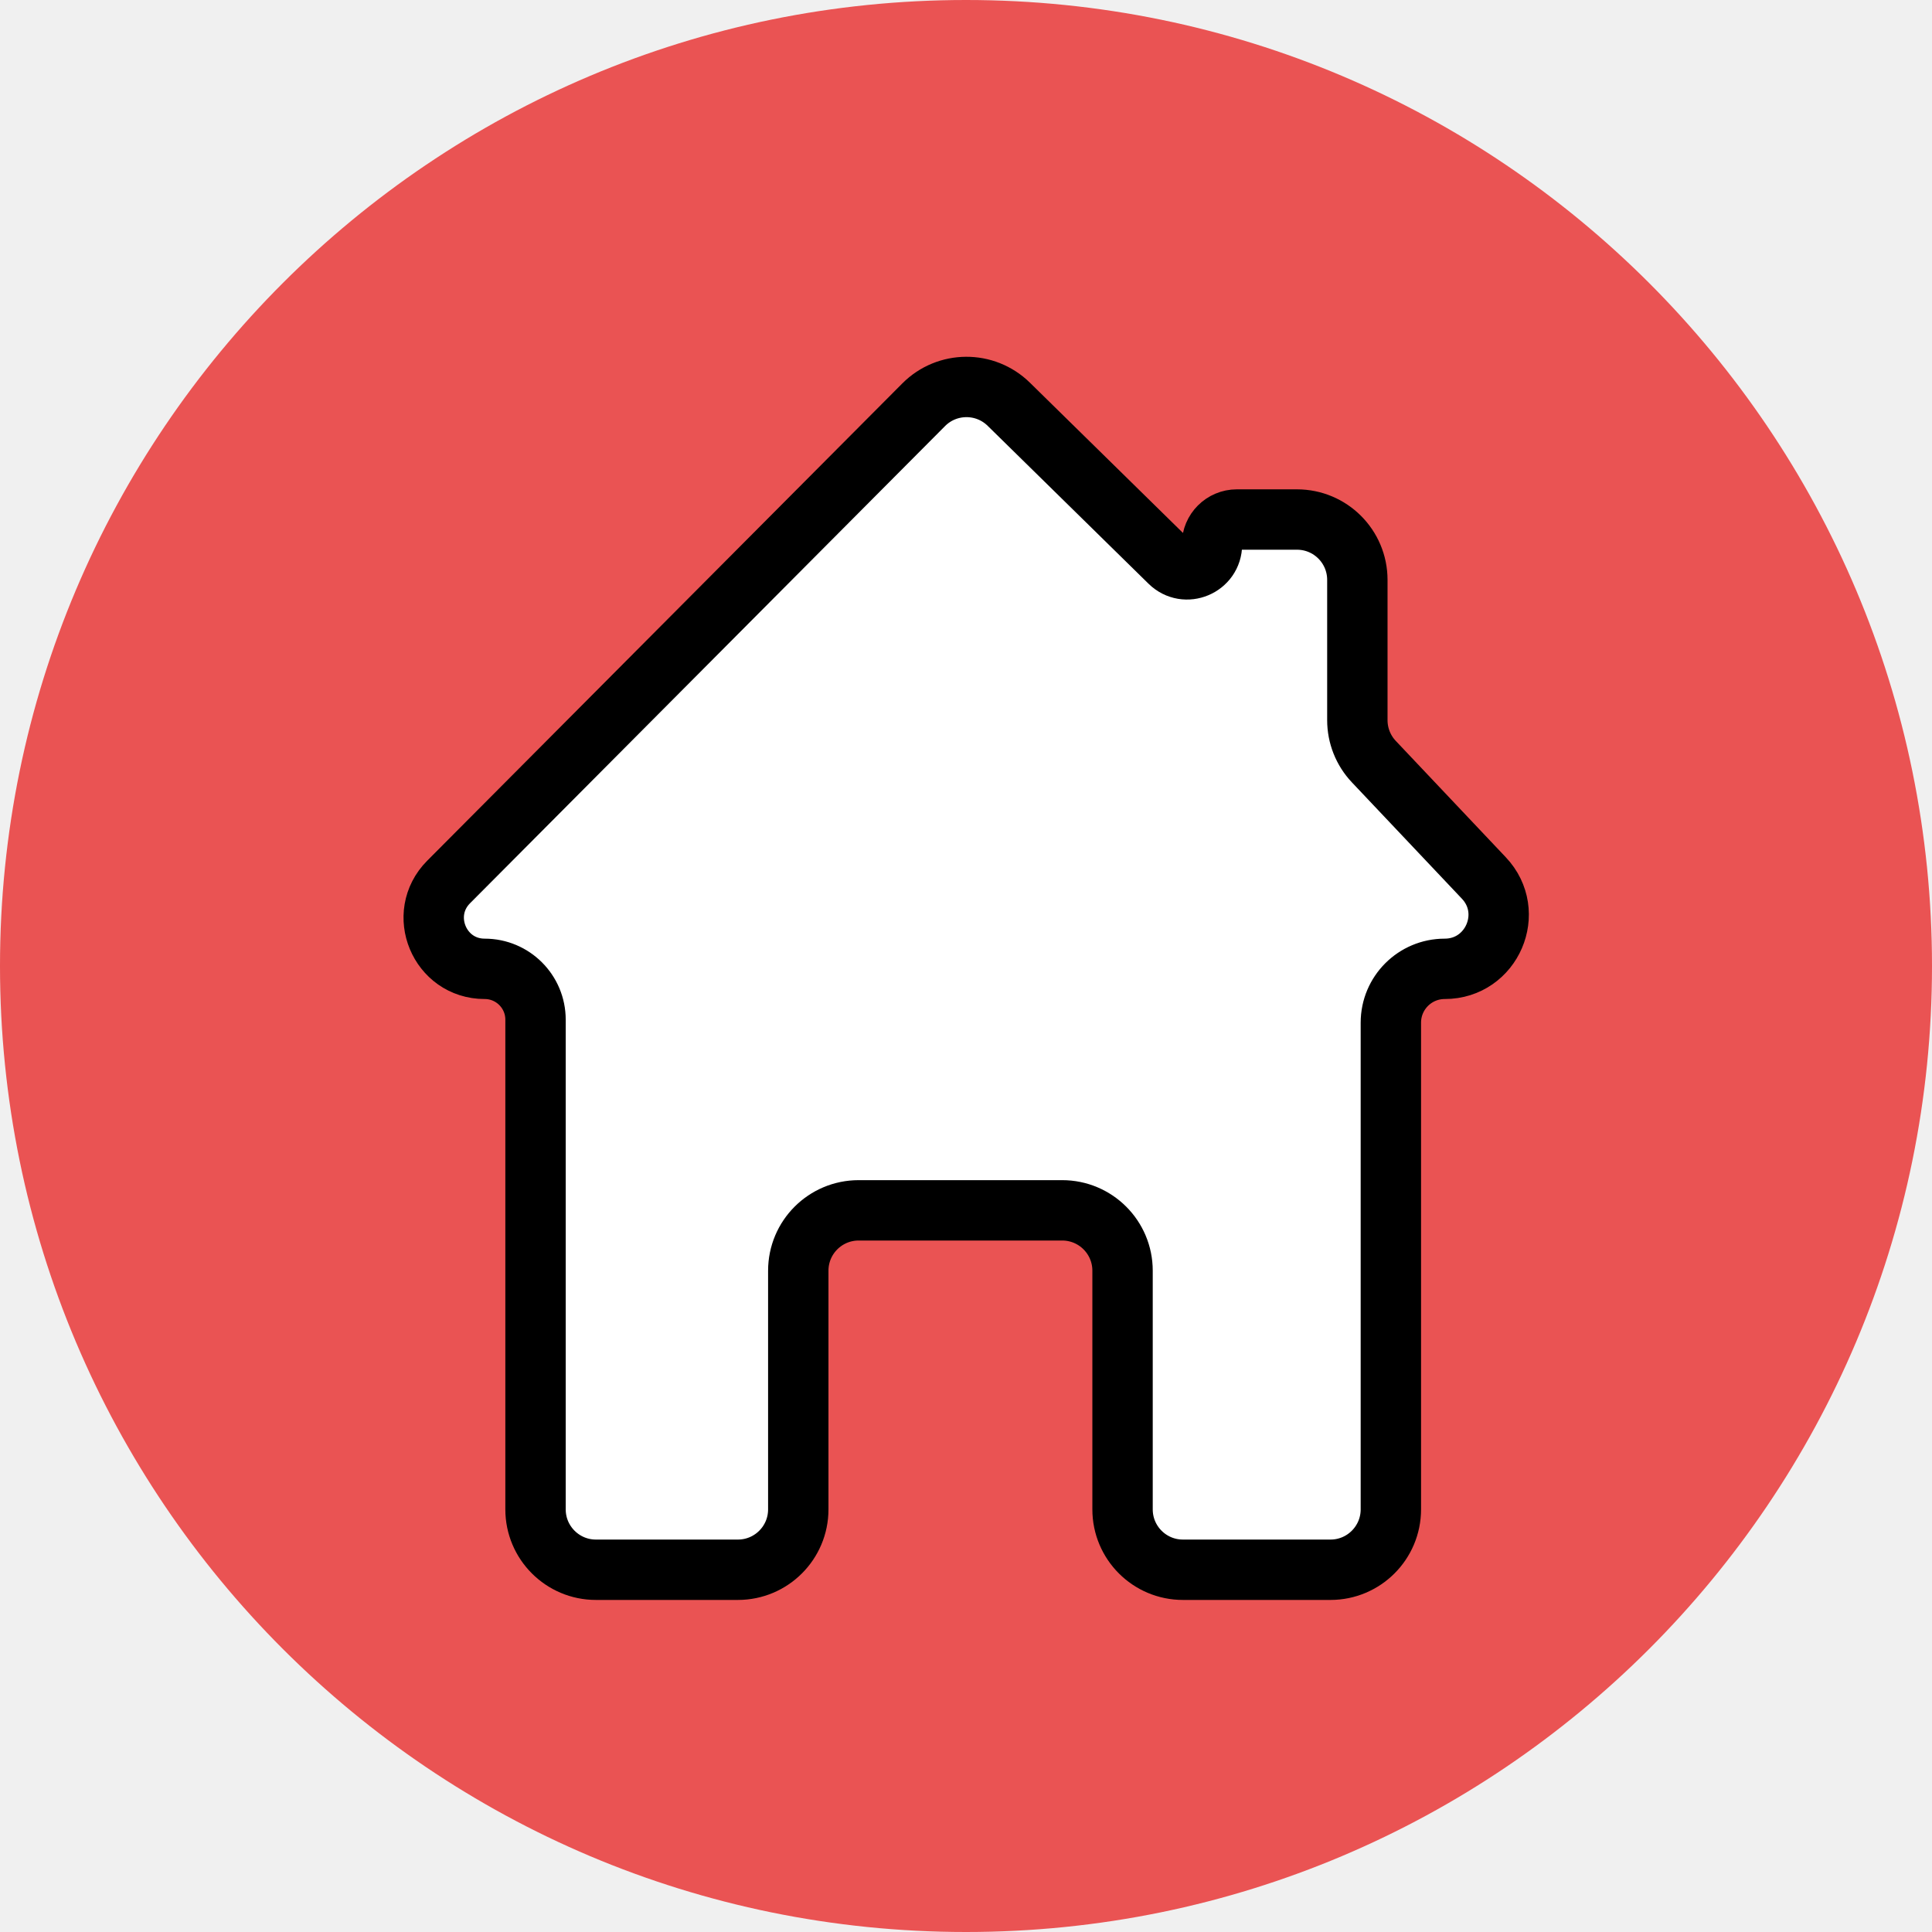
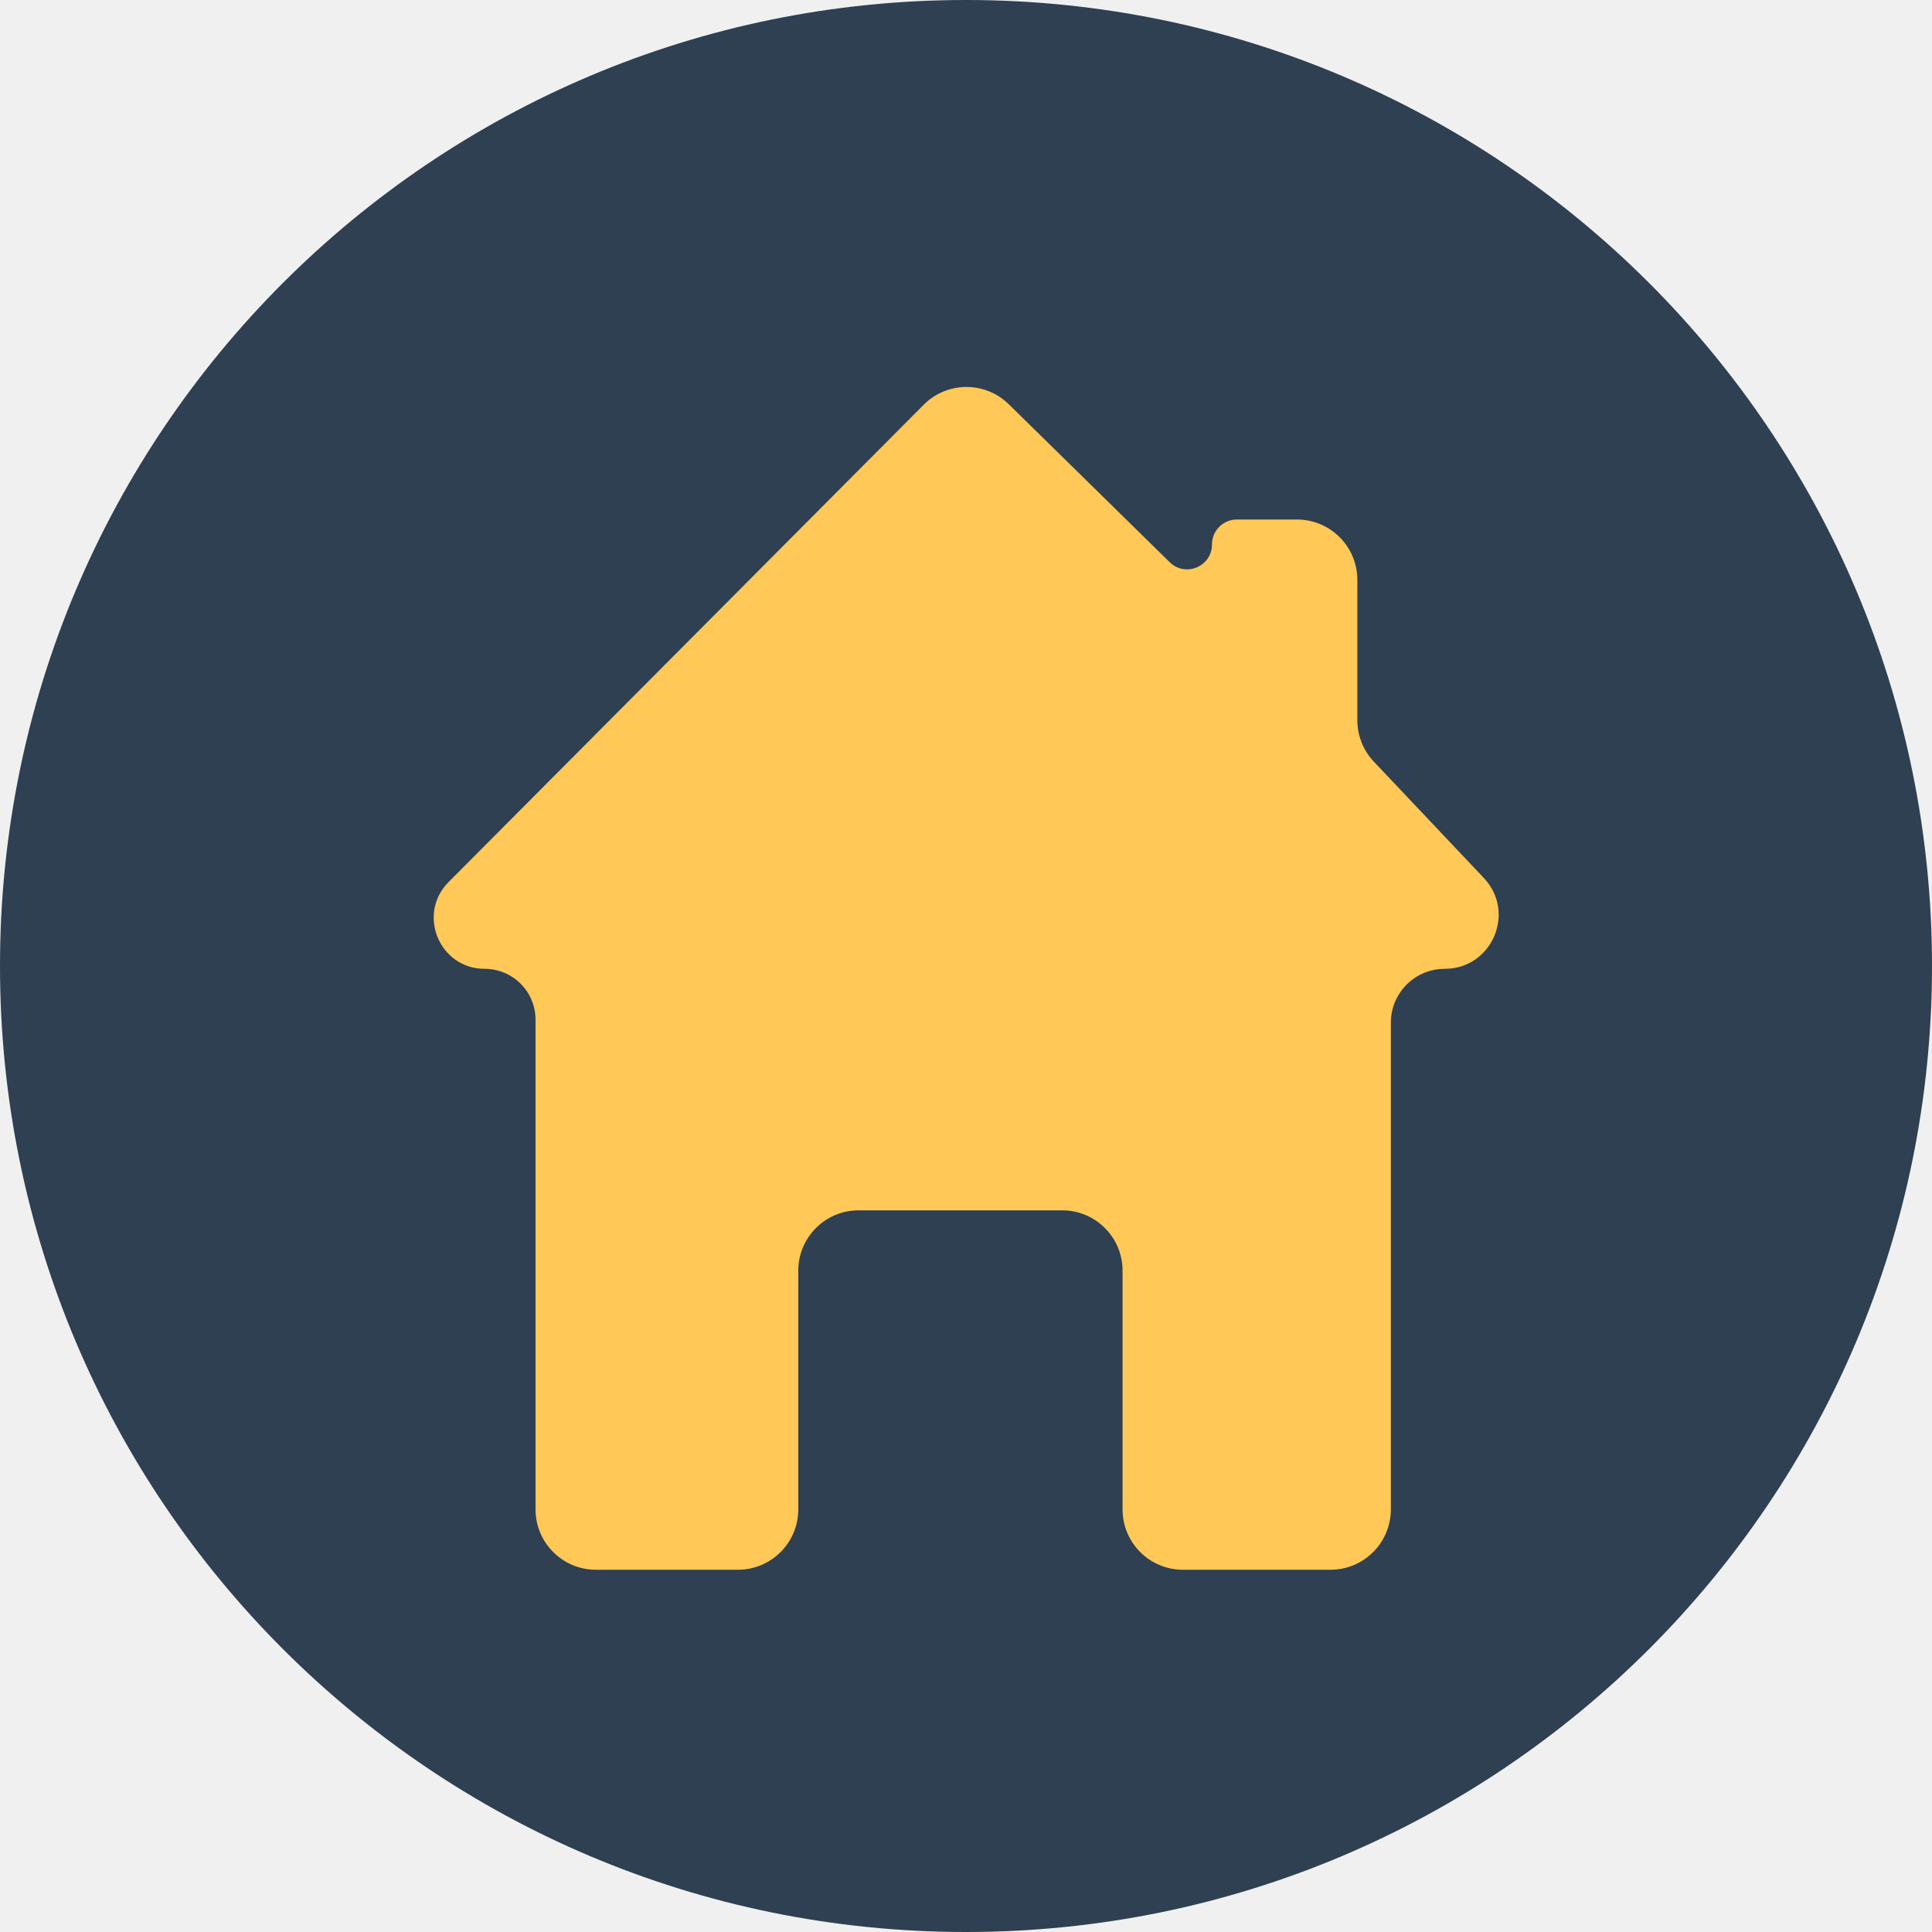
<svg xmlns="http://www.w3.org/2000/svg" width="32" height="32" viewBox="0 0 32 32" fill="none">
  <g clip-path="url(#clip0_11_5)">
-     <circle cx="16" cy="16" r="16" fill="#EA5353" />
-     <path d="M13.222 21.047V25C13.222 25.552 12.774 26 12.222 26H9.87C9.318 26 8.87 25.552 8.87 25V16.889C8.87 16.424 8.493 16.047 8.028 16.047C7.278 16.047 6.902 15.141 7.43 14.609L15.299 6.704C15.687 6.314 16.317 6.311 16.709 6.696L19.373 9.311C19.634 9.568 20.074 9.383 20.074 9.017C20.074 8.789 20.259 8.605 20.486 8.605H21.482C22.034 8.605 22.482 9.052 22.482 9.605V11.928C22.482 12.183 22.579 12.429 22.755 12.615L24.577 14.542C25.115 15.11 24.712 16.047 23.929 16.047C23.436 16.047 23.037 16.446 23.037 16.939V25C23.037 25.552 22.589 26 22.037 26H19.593C19.04 26 18.593 25.552 18.593 25V21.047C18.593 20.494 18.145 20.047 17.593 20.047H14.222C13.67 20.047 13.222 20.494 13.222 21.047Z" fill="white" stroke="black" />
+     <circle cx="16" cy="16" r="16" fill="#2E4052" />
+     <path d="M13.222 21.047V25C13.222 25.552 12.774 26 12.222 26H9.87C9.318 26 8.87 25.552 8.87 25V16.889C8.87 16.424 8.493 16.047 8.028 16.047C7.278 16.047 6.902 15.141 7.43 14.609L15.299 6.704C15.687 6.314 16.317 6.311 16.709 6.696L19.373 9.311C19.634 9.568 20.074 9.383 20.074 9.017C20.074 8.789 20.259 8.605 20.486 8.605H21.482C22.034 8.605 22.482 9.052 22.482 9.605V11.928C22.482 12.183 22.579 12.429 22.755 12.615L24.577 14.542C25.115 15.11 24.712 16.047 23.929 16.047C23.436 16.047 23.037 16.446 23.037 16.939V25C23.037 25.552 22.589 26 22.037 26H19.593C19.04 26 18.593 25.552 18.593 25V21.047C18.593 20.494 18.145 20.047 17.593 20.047H14.222C13.67 20.047 13.222 20.494 13.222 21.047Z" fill="#FFC857" />
  </g>
  <defs>
    <clipPath id="clip0_11_5">
      <rect width="32" height="32" fill="white" />
    </clipPath>
  </defs>
</svg>
